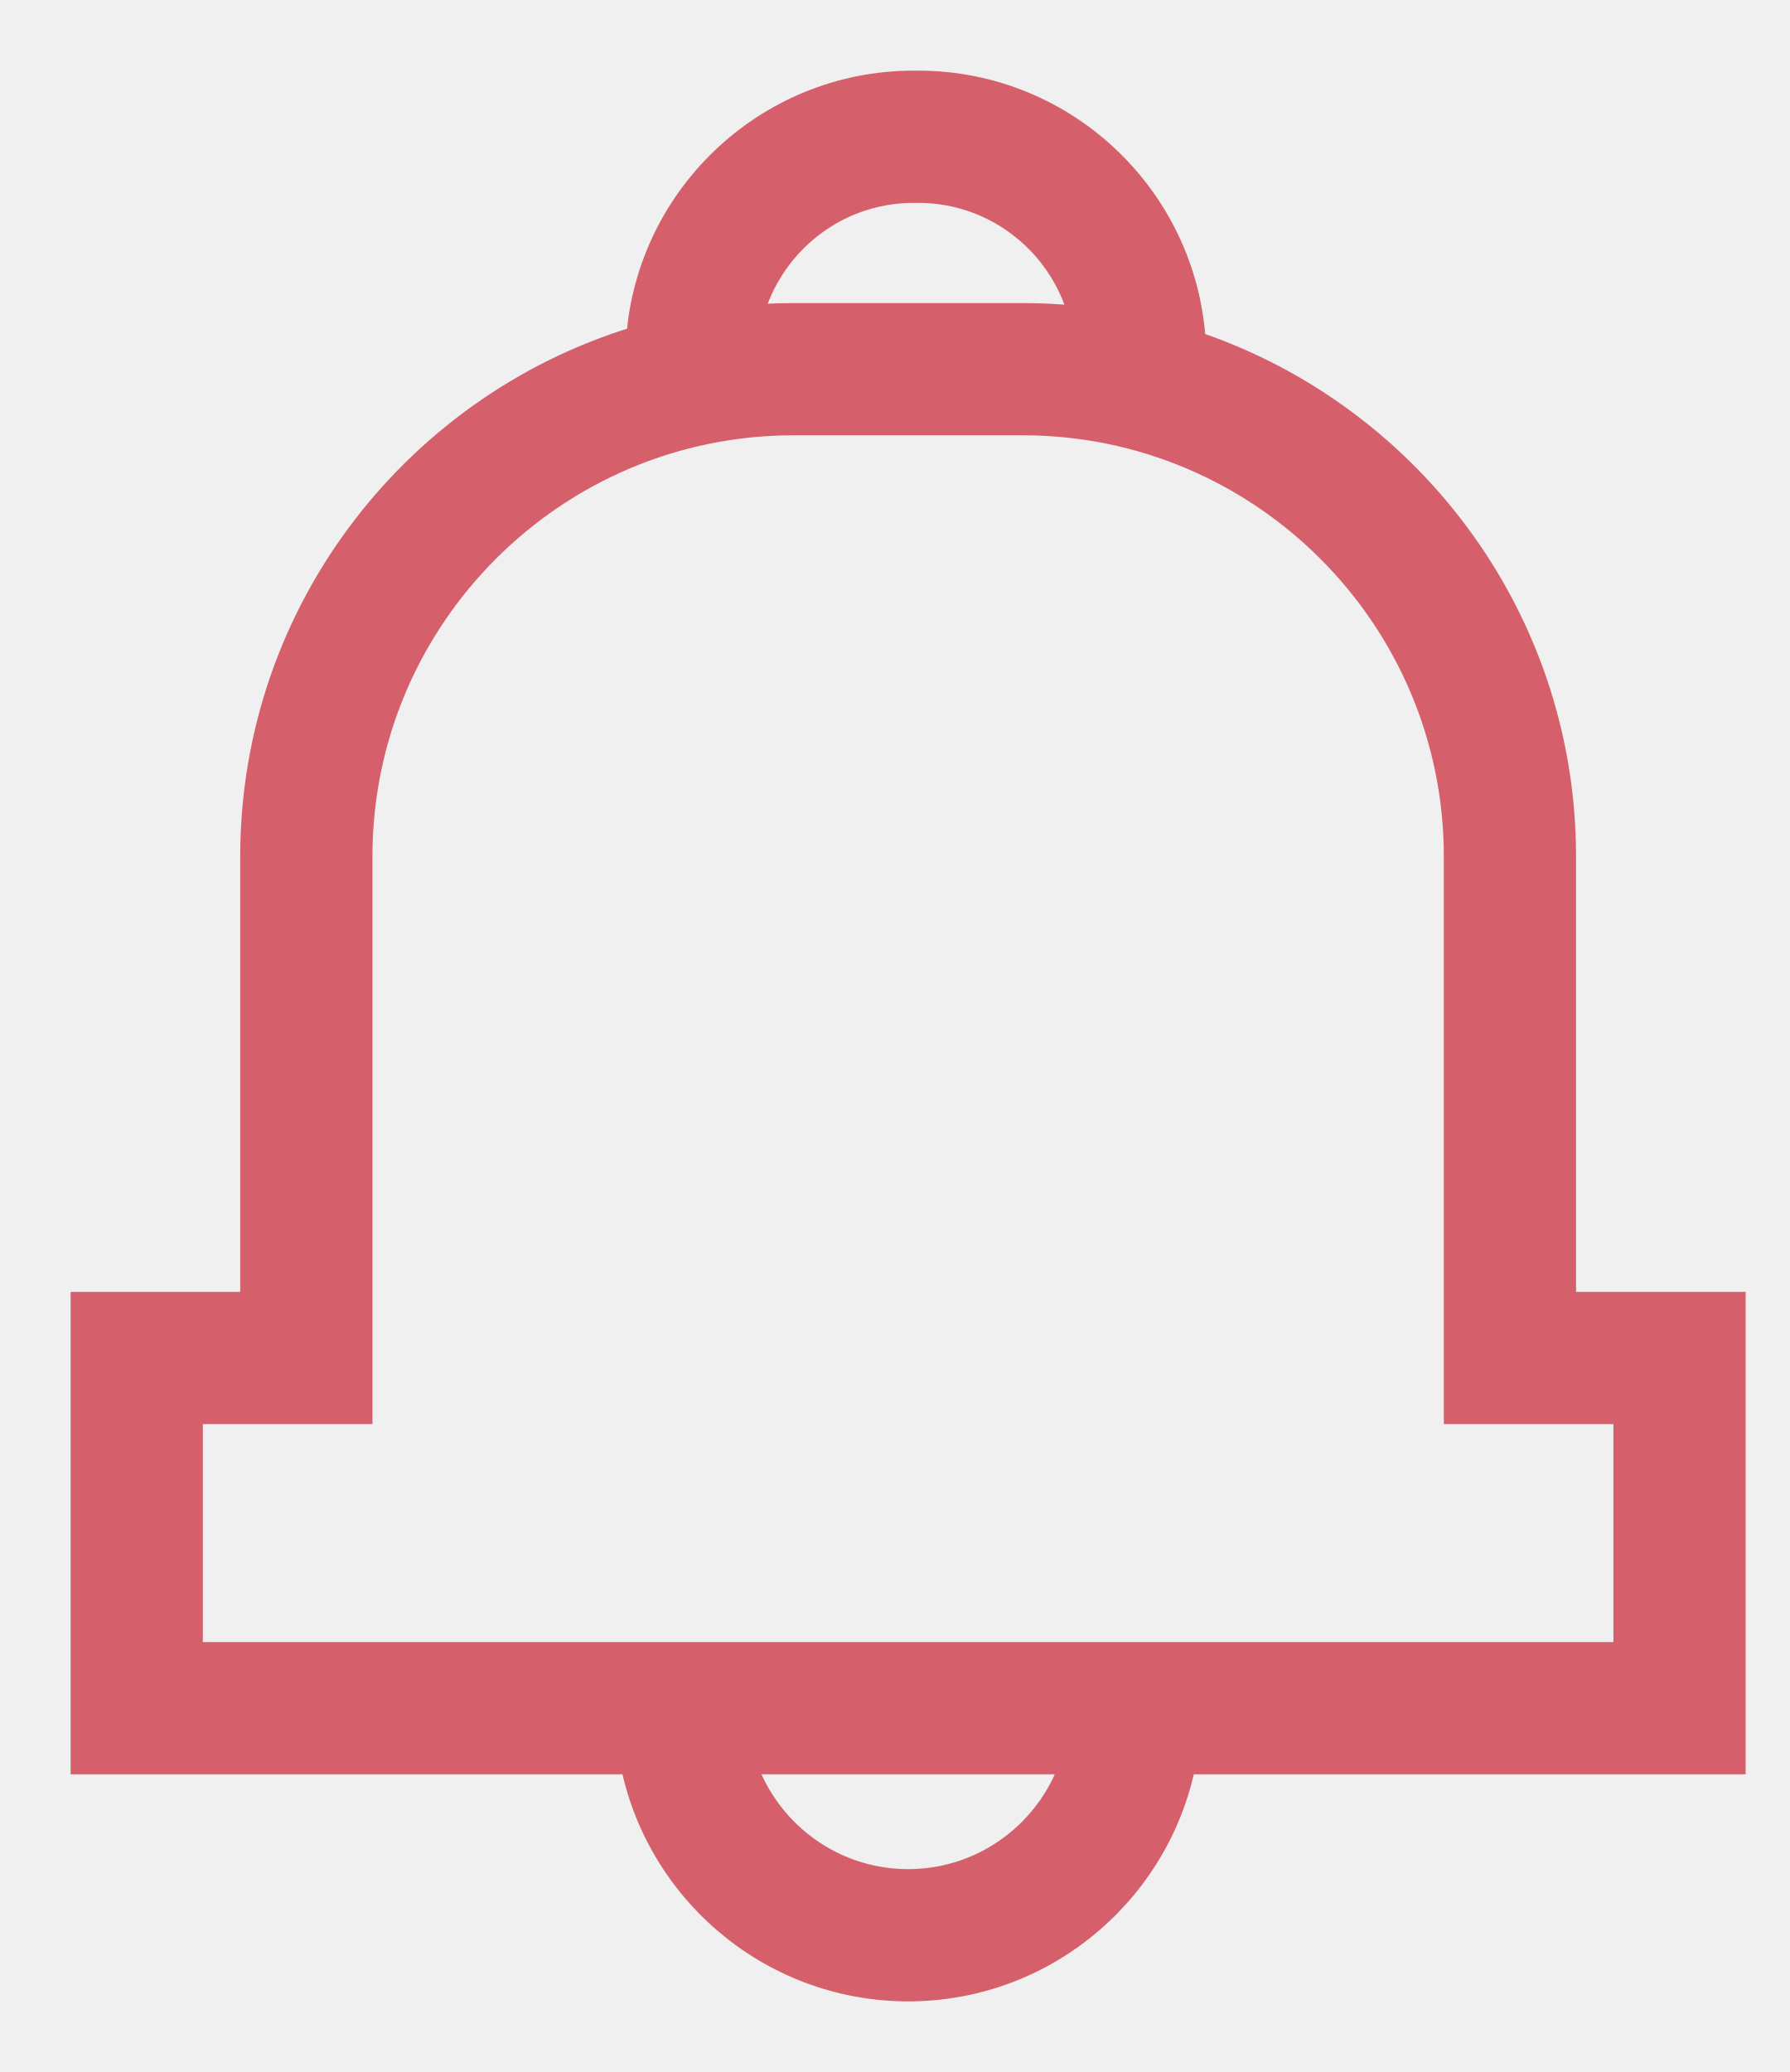
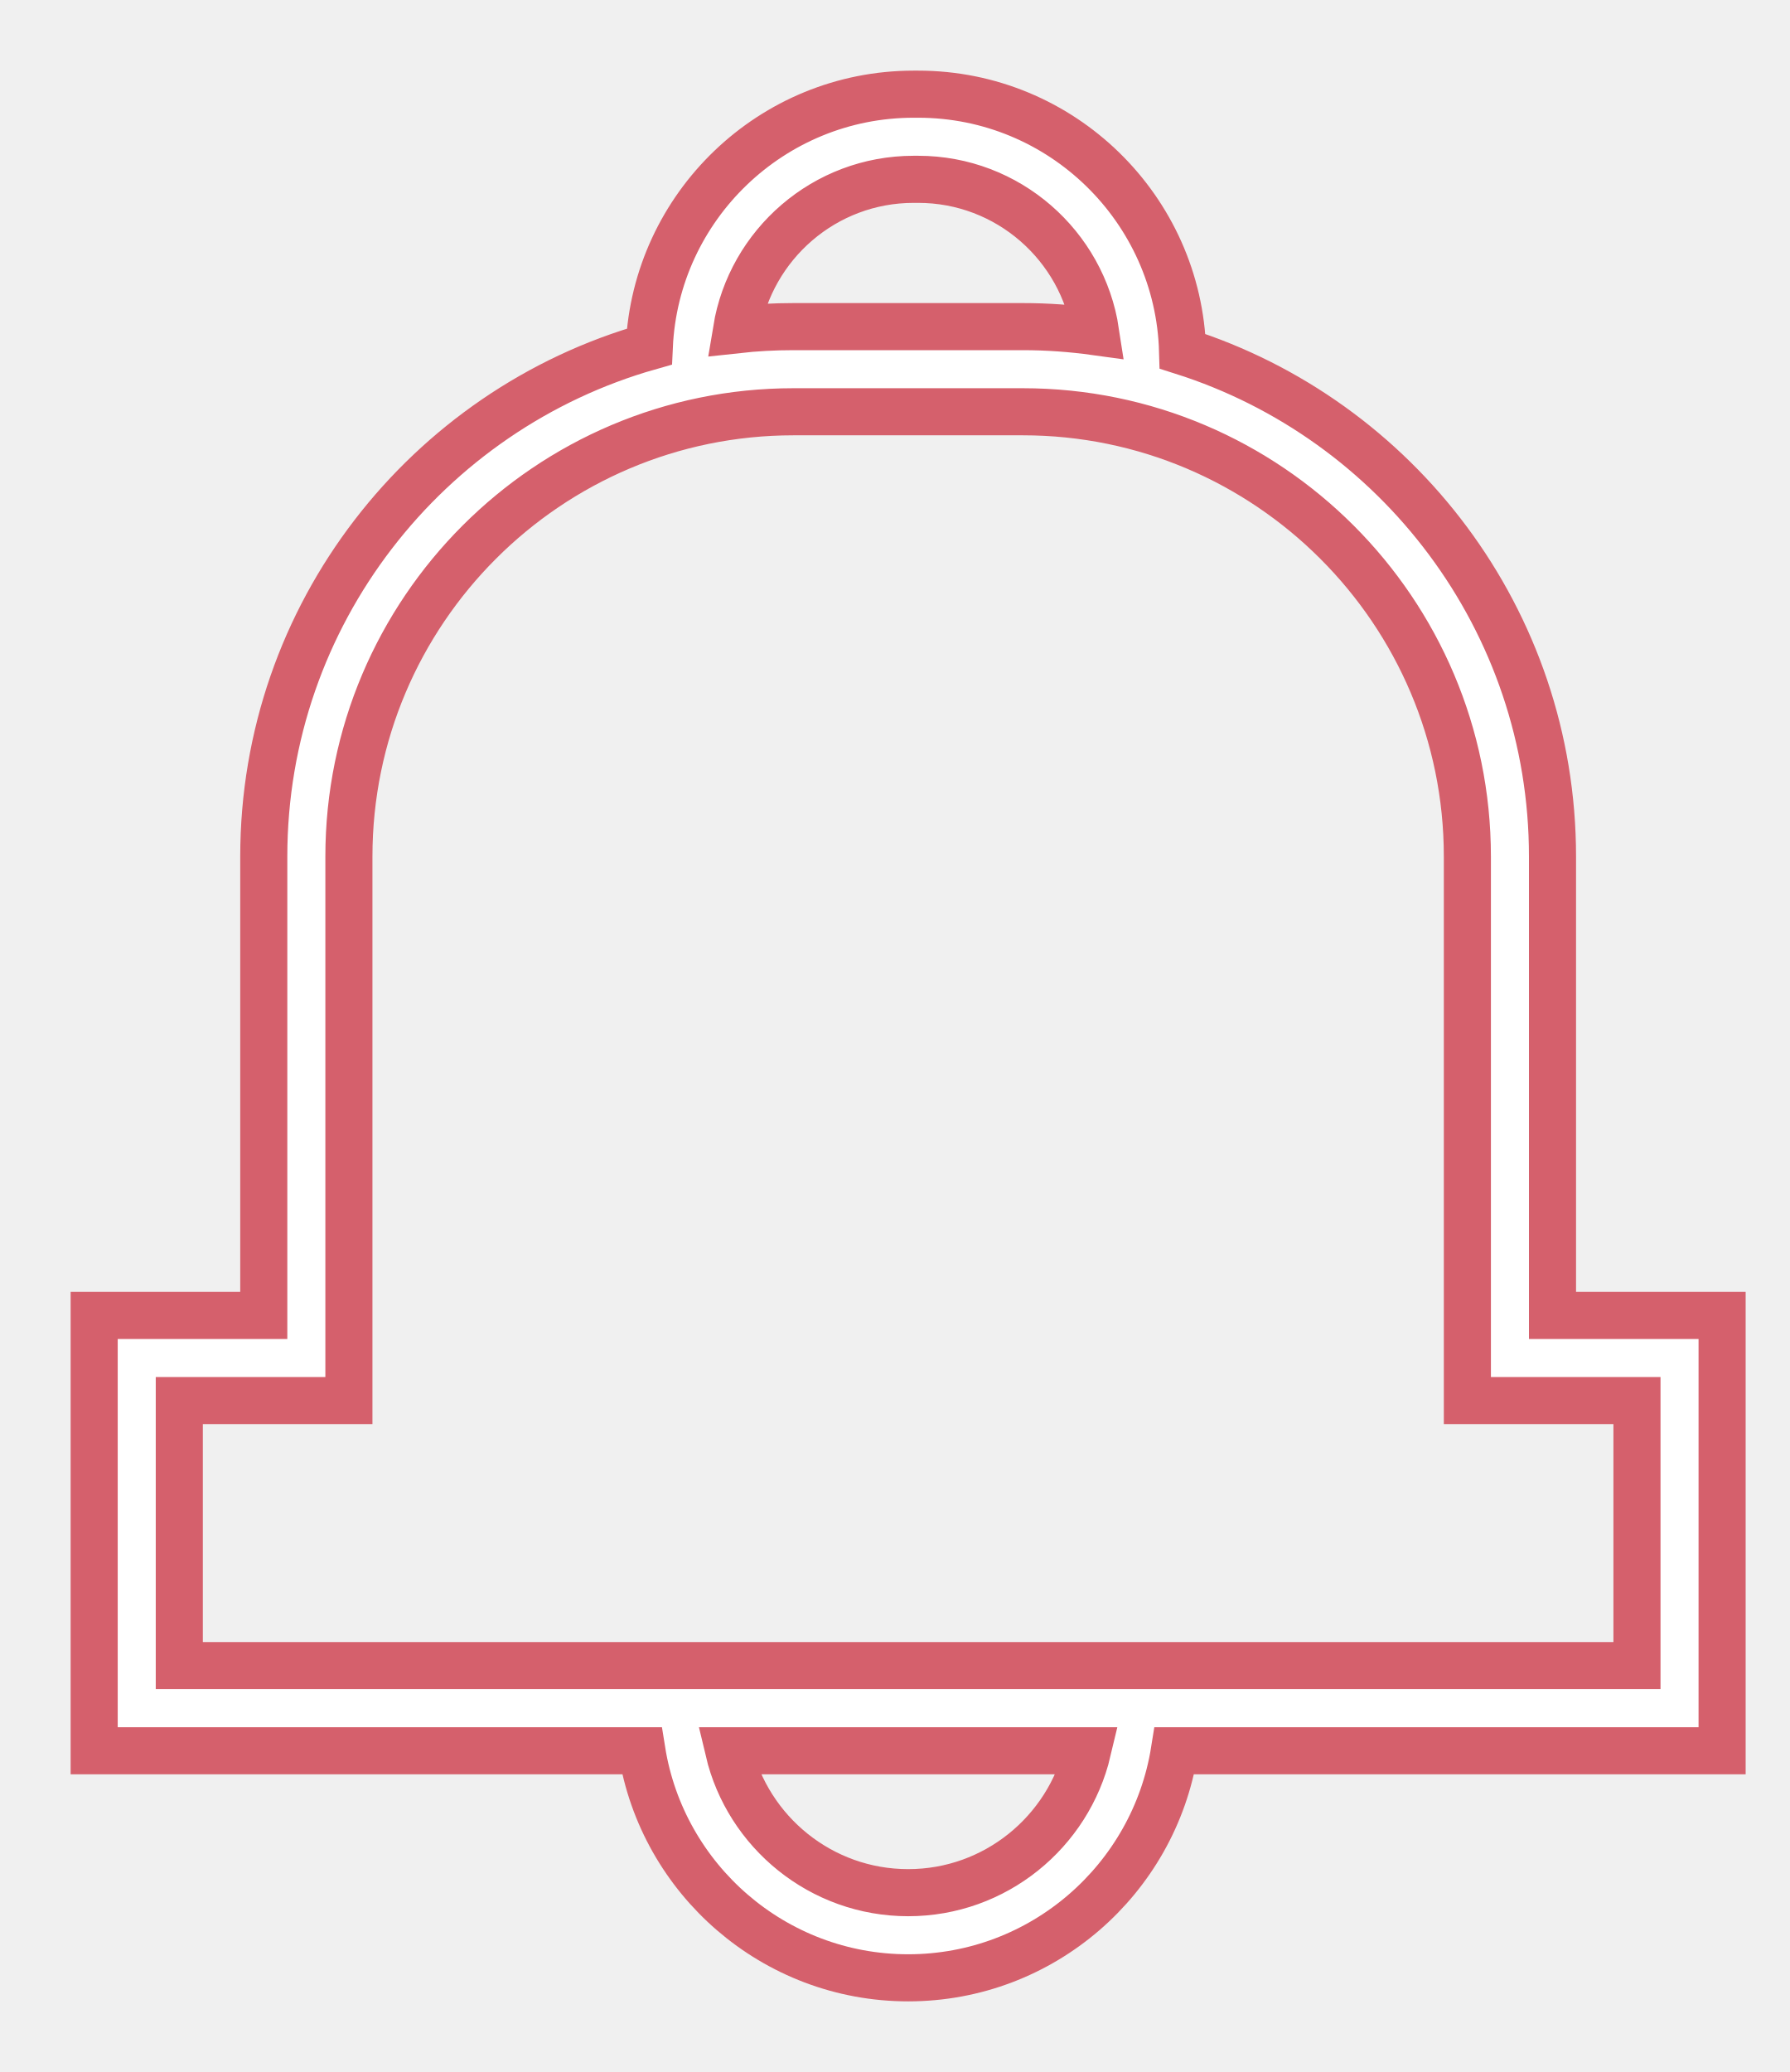
<svg xmlns="http://www.w3.org/2000/svg" width="19px" height="22px" viewBox="0 0 19 22" version="1.1">
  <defs />
  <g id="Page-1" stroke="none" stroke-width="1" fill="none" fill-rule="evenodd">
-     <g id="Icons" transform="translate(-6, -112)" stroke="#D5606C" stroke-width="0.5" fill="#D5606C" fill-rule="nonzero">
+     <g id="Icons" transform="translate(-6, -112)" stroke="#D5606C" stroke-width="0.5" fill="#ffffff" fill-rule="nonzero">
      <g id="Group-4" transform="translate(7, 113)">
        <path d="M17.287,12.967 L15.486,12.967 L15.486,8.094 C15.486,5.583 13.833,3.452 11.558,2.73 C11.516,1.218 10.273,0 8.75,0 L8.702,0 C7.196,0 5.963,1.191 5.895,2.68 C3.535,3.349 1.801,5.523 1.801,8.094 L1.801,12.967 L0,12.967 L0,17.589 L5.816,17.589 C6.034,18.954 7.219,20 8.644,20 C10.069,20 11.253,18.954 11.471,17.589 L17.287,17.589 L17.287,12.967 L17.287,12.967 Z M8.702,0.904 L8.75,0.904 C9.703,0.904 10.495,1.607 10.634,2.522 C10.381,2.487 10.123,2.468 9.861,2.468 L7.426,2.468 C7.222,2.468 7.02,2.479 6.821,2.501 C6.97,1.596 7.756,0.904 8.702,0.904 Z M8.644,19.096 C7.719,19.096 6.942,18.452 6.738,17.589 L10.549,17.589 C10.345,18.452 9.568,19.096 8.644,19.096 Z M16.383,16.685 L0.904,16.685 L0.904,13.871 L2.705,13.871 L2.705,8.094 C2.705,5.49 4.823,3.372 7.426,3.372 L9.861,3.372 C12.464,3.372 14.582,5.49 14.582,8.094 L14.582,13.871 L16.383,13.871 L16.383,16.685 L16.383,16.685 Z" id="Shape" />
      </g>
    </g>
  </g>
</svg>
